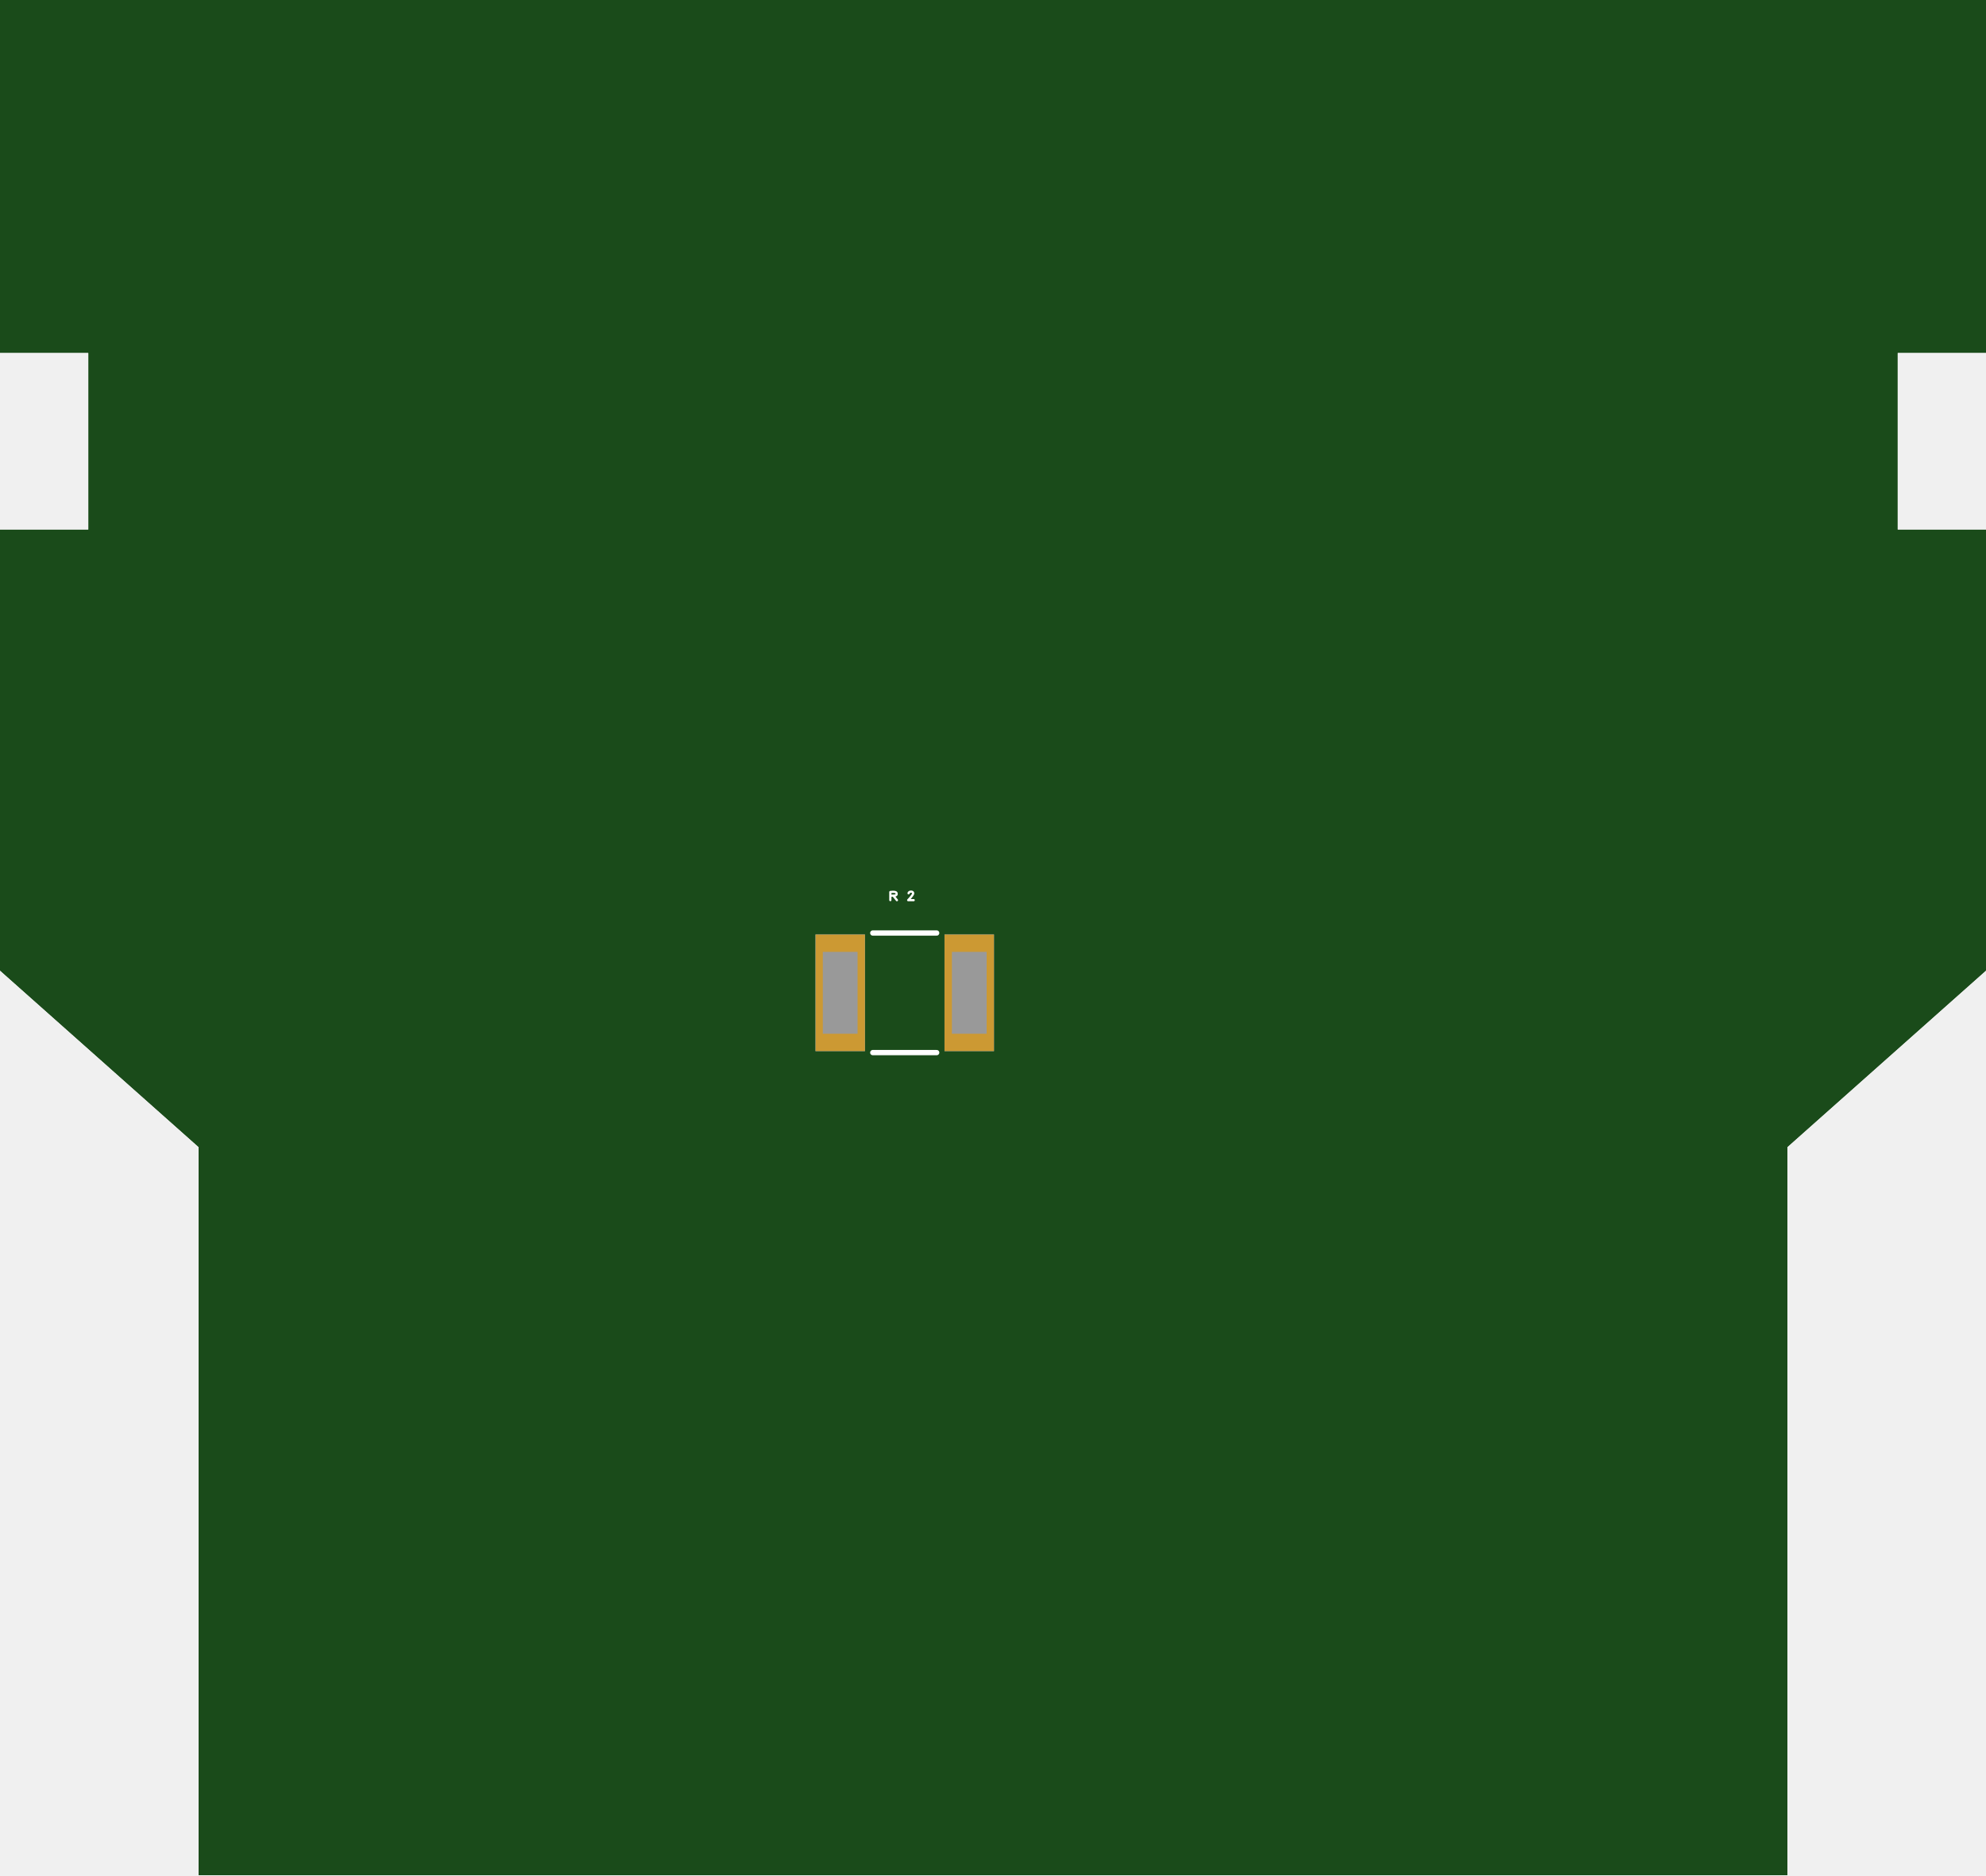
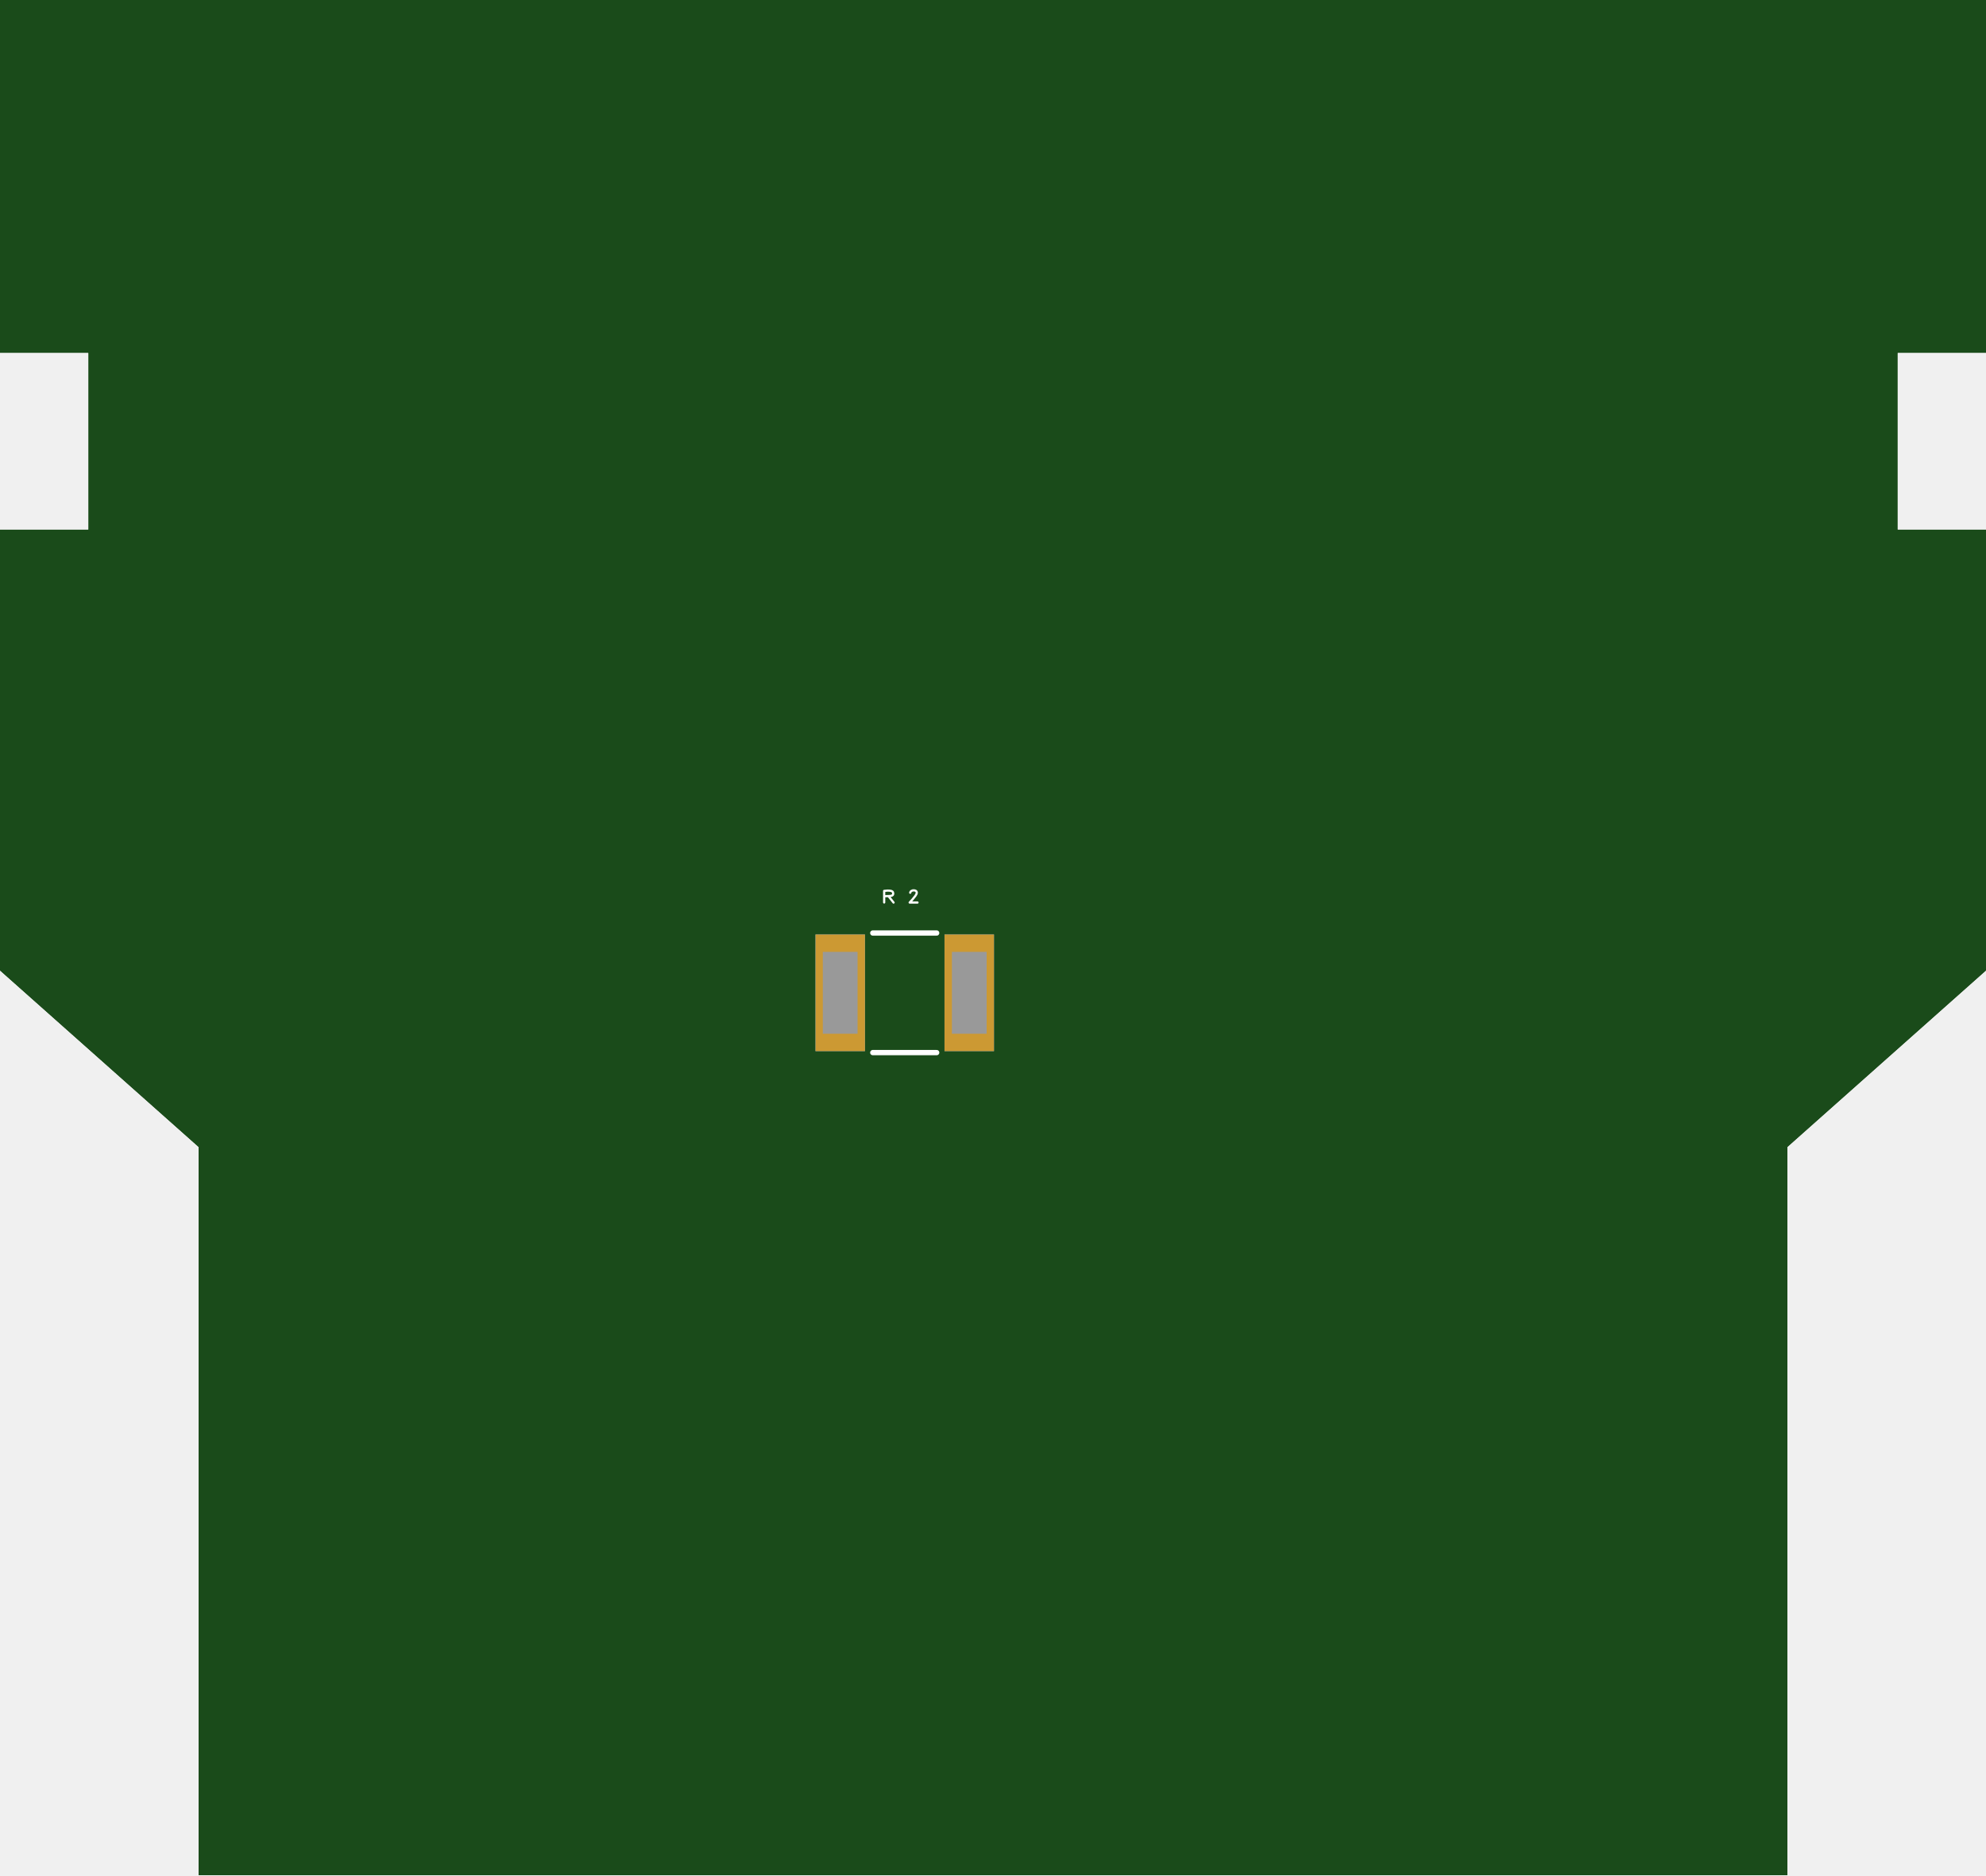
- <svg xmlns="http://www.w3.org/2000/svg" xmlns:xlink="http://www.w3.org/1999/xlink" version="1.1" stroke-linecap="round" stroke-linejoin="round" stroke-width="0" fill-rule="evenodd" clip-rule="evenodd" id="Xl5glfTiVNLH_bottom" viewBox="-22500 -18000 45000 42500" width="45mm" height="42.5mm">
+ <svg xmlns="http://www.w3.org/2000/svg" xmlns:xlink="http://www.w3.org/1999/xlink" version="1.1" stroke-linecap="round" stroke-linejoin="round" stroke-width="0" fill-rule="evenodd" clip-rule="evenodd" id="jmct00fKQgl4_bottom" viewBox="-22500 -18000 45000 42500" width="45mm" height="42.5mm">
  <defs>
-     <style>.Xl5glfTiVNLH_fr4 {color: #666666;}
- .Xl5glfTiVNLH_cu {color: #cccccc;}
- .Xl5glfTiVNLH_cf {color: #cc9933;}
- .Xl5glfTiVNLH_sm {color: #004200; opacity: 0.749;}
- .Xl5glfTiVNLH_ss {color: #ffffff;}
- .Xl5glfTiVNLH_sp {color: #999999;}
- .Xl5glfTiVNLH_out {color: #000000;}</style>
-     <rect x="-562.5" y="-1325" width="1125" height="2650" id="vQ2iFddlswnc_pad-12" />
-     <rect x="-562.5" y="-1325" width="1125" height="2650" id="ULtNwlKlmROe_pad-12" />
-     <rect x="-393.75" y="-927.5" width="787.5" height="1855" id="uVyIH7j-nmBb_pad-13" />
-     <g id="Xl5glfTiVNLH_bottom_copper">
-       <use xlink:href="#vQ2iFddlswnc_pad-12" x="3462.5" y="2000" />
-       <use xlink:href="#vQ2iFddlswnc_pad-12" x="537.5" y="2000" />
+     <style>.jmct00fKQgl4_fr4 {color: #666666;}
+ .jmct00fKQgl4_cu {color: #cccccc;}
+ .jmct00fKQgl4_cf {color: #cc9933;}
+ .jmct00fKQgl4_sm {color: #004200; opacity: 0.749;}
+ .jmct00fKQgl4_ss {color: #ffffff;}
+ .jmct00fKQgl4_sp {color: #999999;}
+ .jmct00fKQgl4_out {color: #000000;}</style>
+     <rect x="-562.5" y="-1325" width="1125" height="2650" id="rpLmRrWcX3go_pad-12" />
+     <rect x="-562.5" y="-1325" width="1125" height="2650" id="JQXEZCHJddhT_pad-12" />
+     <rect x="-393.75" y="-927.5" width="787.5" height="1855" id="MRsENgt_odcs_pad-13" />
+     <g id="jmct00fKQgl4_bottom_copper">
+       <use xlink:href="#rpLmRrWcX3go_pad-12" x="3462.5" y="2000" />
+       <use xlink:href="#rpLmRrWcX3go_pad-12" x="537.5" y="2000" />
    </g>
-     <g id="Xl5glfTiVNLH_bottom_silkscreen">
+     <g id="jmct00fKQgl4_bottom_silkscreen">
      <path d="M 2723.737 3355 1276.263 3355" fill="none" stroke-width="120" />
      <path d="M 2723.737 645 1276.263 645" fill="none" stroke-width="120" />
-       <path d="M 2326.225 4100.649 2326.225 4284.204 2272.404 4289.121 2234.629 4287.477 2211.842 4282.426 2202.26 4278.308 2194.373 4272.948 2188.548 4266.211 2183.41 4247.943 2183.893 4231.742 2189.15 4220.011 2198.587 4211.975 2211.606 4206.856 2236.545 4202.953 2322.657 4199.904 M 2251.145 4192.154 2177.201 4099.288 M 1913.085 4255.206 1908.826 4269.158 1896.24 4282.17 1875.614 4290.993 1862.375 4292.812 1839.471 4291.136 1822.289 4283.603 1812.893 4272.05 1809.518 4258.624 1809.742 4249.694 1813.775 4234.746 1831.28 4205.683 1875.362 4150.397 1921.715 4099.547 1797.711 4099.547" fill="none" stroke-width="50" />
+       <path d="M 2466.035 4047.355 2466.035 4309.578 2389.149 4316.602 2335.185 4314.253 2302.631 4307.037 2288.942 4301.154 2277.676 4293.497 2269.354 4283.873 2262.015 4257.776 2262.704 4234.632 2270.215 4217.873 2283.696 4206.393 2302.294 4199.08 2337.922 4193.504 2460.939 4189.149 M 2358.778 4178.078 2253.144 4045.412 M 1875.836 4268.152 1869.752 4288.083 1851.772 4306.671 1822.305 4319.276 1803.393 4321.875 1770.672 4319.48 1746.127 4308.718 1732.704 4292.214 1727.883 4273.035 1728.203 4260.278 1733.965 4238.923 1758.972 4197.405 1821.946 4118.425 1888.164 4045.782 1711.015 4045.782" fill="none" stroke-width="50" />
    </g>
-     <g id="Xl5glfTiVNLH_bottom_soldermask">
-       <use xlink:href="#ULtNwlKlmROe_pad-12" x="3462.5" y="2000" />
-       <use xlink:href="#ULtNwlKlmROe_pad-12" x="537.5" y="2000" />
+     <g id="jmct00fKQgl4_bottom_soldermask">
+       <use xlink:href="#JQXEZCHJddhT_pad-12" x="3462.5" y="2000" />
+       <use xlink:href="#JQXEZCHJddhT_pad-12" x="537.5" y="2000" />
    </g>
-     <g id="Xl5glfTiVNLH_bottom_solderpaste">
-       <use xlink:href="#uVyIH7j-nmBb_pad-13" x="3462.5" y="2000" />
-       <use xlink:href="#uVyIH7j-nmBb_pad-13" x="537.5" y="2000" />
+     <g id="jmct00fKQgl4_bottom_solderpaste">
+       <use xlink:href="#MRsENgt_odcs_pad-13" x="3462.5" y="2000" />
+       <use xlink:href="#MRsENgt_odcs_pad-13" x="537.5" y="2000" />
    </g>
-     <clipPath id="Xl5glfTiVNLH_bottom_outline">
+     <clipPath id="jmct00fKQgl4_bottom_outline">
      <path d="M -22500 24500 22500 24500 22500 16500 20500 16500 20500 12500 22500 12500 22500 2500 18000 -1500 18000 -18000 -18000 -18000 -18000 -1500 -22500 2500 -22500 12500 -20500 12500 -20500 16500 -22500 16500 -22500 24500" fill="none" stroke-width="50" />
    </clipPath>
-     <mask id="Xl5glfTiVNLH_bottom_mech-mask">
+     <mask id="jmct00fKQgl4_bottom_mech-mask">
      <g fill="#000" stroke="#000">
        <rect x="-22500" y="-18000" width="45000" height="42500" fill="#fff" />
      </g>
    </mask>
-     <mask id="Xl5glfTiVNLH_bottom_cf-mask">
+     <mask id="jmct00fKQgl4_bottom_cf-mask">
      <g fill="#fff" stroke="#fff">
-         <use xlink:href="#Xl5glfTiVNLH_bottom_soldermask" />
+         <use xlink:href="#jmct00fKQgl4_bottom_soldermask" />
      </g>
    </mask>
-     <mask id="Xl5glfTiVNLH_bottom_sm-mask">
+     <mask id="jmct00fKQgl4_bottom_sm-mask">
      <g fill="#000" stroke="#000">
        <rect x="-22500" y="-18000" width="45000" height="42500" fill="#fff" />
-         <use xlink:href="#Xl5glfTiVNLH_bottom_soldermask" />
+         <use xlink:href="#jmct00fKQgl4_bottom_soldermask" />
      </g>
    </mask>
  </defs>
  <g transform="translate(0,6500) scale(1,-1)">
-     <g mask="url(#Xl5glfTiVNLH_bottom_mech-mask)" clip-path="url(#Xl5glfTiVNLH_bottom_outline)" transform="translate(0,0) scale(-1,1)">
-       <rect x="-22500" y="-18000" width="45000" height="42500" fill="currentColor" class="Xl5glfTiVNLH_fr4" />
-       <use xlink:href="#Xl5glfTiVNLH_bottom_copper" fill="currentColor" stroke="currentColor" class="Xl5glfTiVNLH_cu" />
-       <use xlink:href="#Xl5glfTiVNLH_bottom_copper" fill="currentColor" stroke="currentColor" class="Xl5glfTiVNLH_cf" mask="url(#Xl5glfTiVNLH_bottom_cf-mask)" />
-       <g mask="url(#Xl5glfTiVNLH_bottom_sm-mask)">
-         <rect x="-22500" y="-18000" width="45000" height="42500" fill="currentColor" class="Xl5glfTiVNLH_sm" />
-         <use xlink:href="#Xl5glfTiVNLH_bottom_silkscreen" fill="currentColor" stroke="currentColor" class="Xl5glfTiVNLH_ss" />
+     <g mask="url(#jmct00fKQgl4_bottom_mech-mask)" clip-path="url(#jmct00fKQgl4_bottom_outline)" transform="translate(0,0) scale(-1,1)">
+       <rect x="-22500" y="-18000" width="45000" height="42500" fill="currentColor" class="jmct00fKQgl4_fr4" />
+       <use xlink:href="#jmct00fKQgl4_bottom_copper" fill="currentColor" stroke="currentColor" class="jmct00fKQgl4_cu" />
+       <use xlink:href="#jmct00fKQgl4_bottom_copper" fill="currentColor" stroke="currentColor" class="jmct00fKQgl4_cf" mask="url(#jmct00fKQgl4_bottom_cf-mask)" />
+       <g mask="url(#jmct00fKQgl4_bottom_sm-mask)">
+         <rect x="-22500" y="-18000" width="45000" height="42500" fill="currentColor" class="jmct00fKQgl4_sm" />
+         <use xlink:href="#jmct00fKQgl4_bottom_silkscreen" fill="currentColor" stroke="currentColor" class="jmct00fKQgl4_ss" />
      </g>
-       <use xlink:href="#Xl5glfTiVNLH_bottom_solderpaste" fill="currentColor" stroke="currentColor" class="Xl5glfTiVNLH_sp" />
+       <use xlink:href="#jmct00fKQgl4_bottom_solderpaste" fill="currentColor" stroke="currentColor" class="jmct00fKQgl4_sp" />
    </g>
  </g>
</svg>
